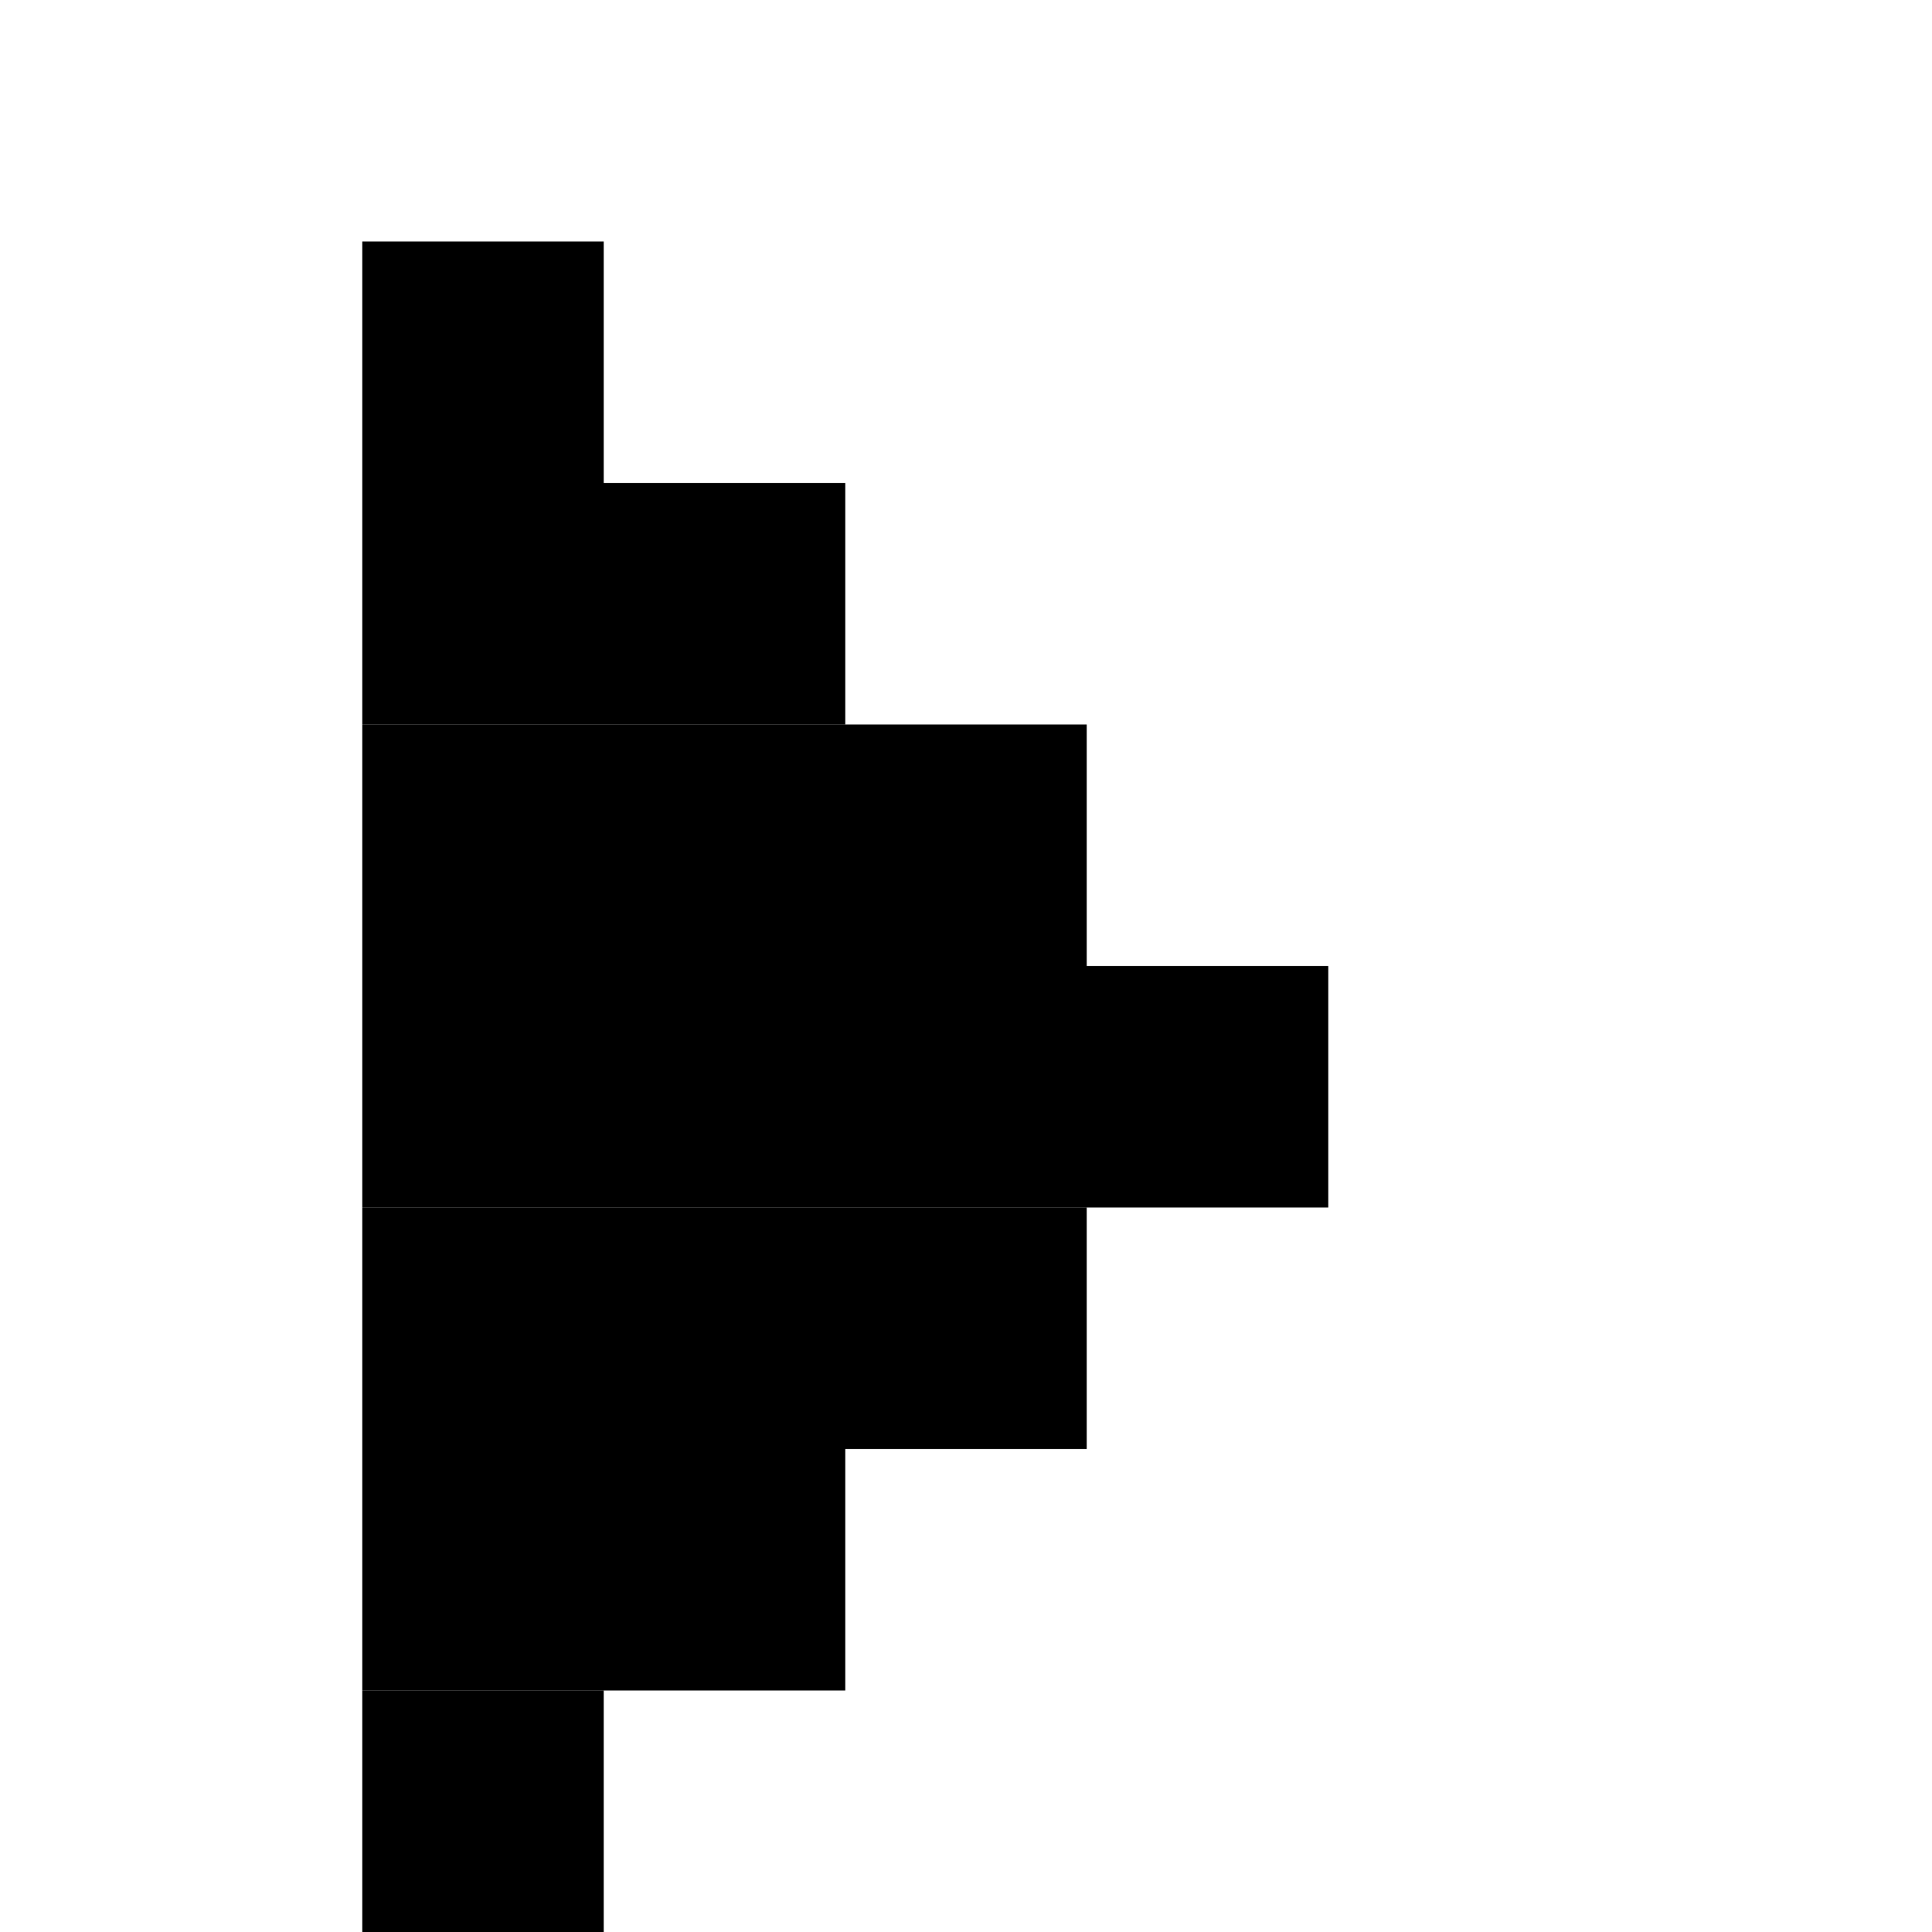
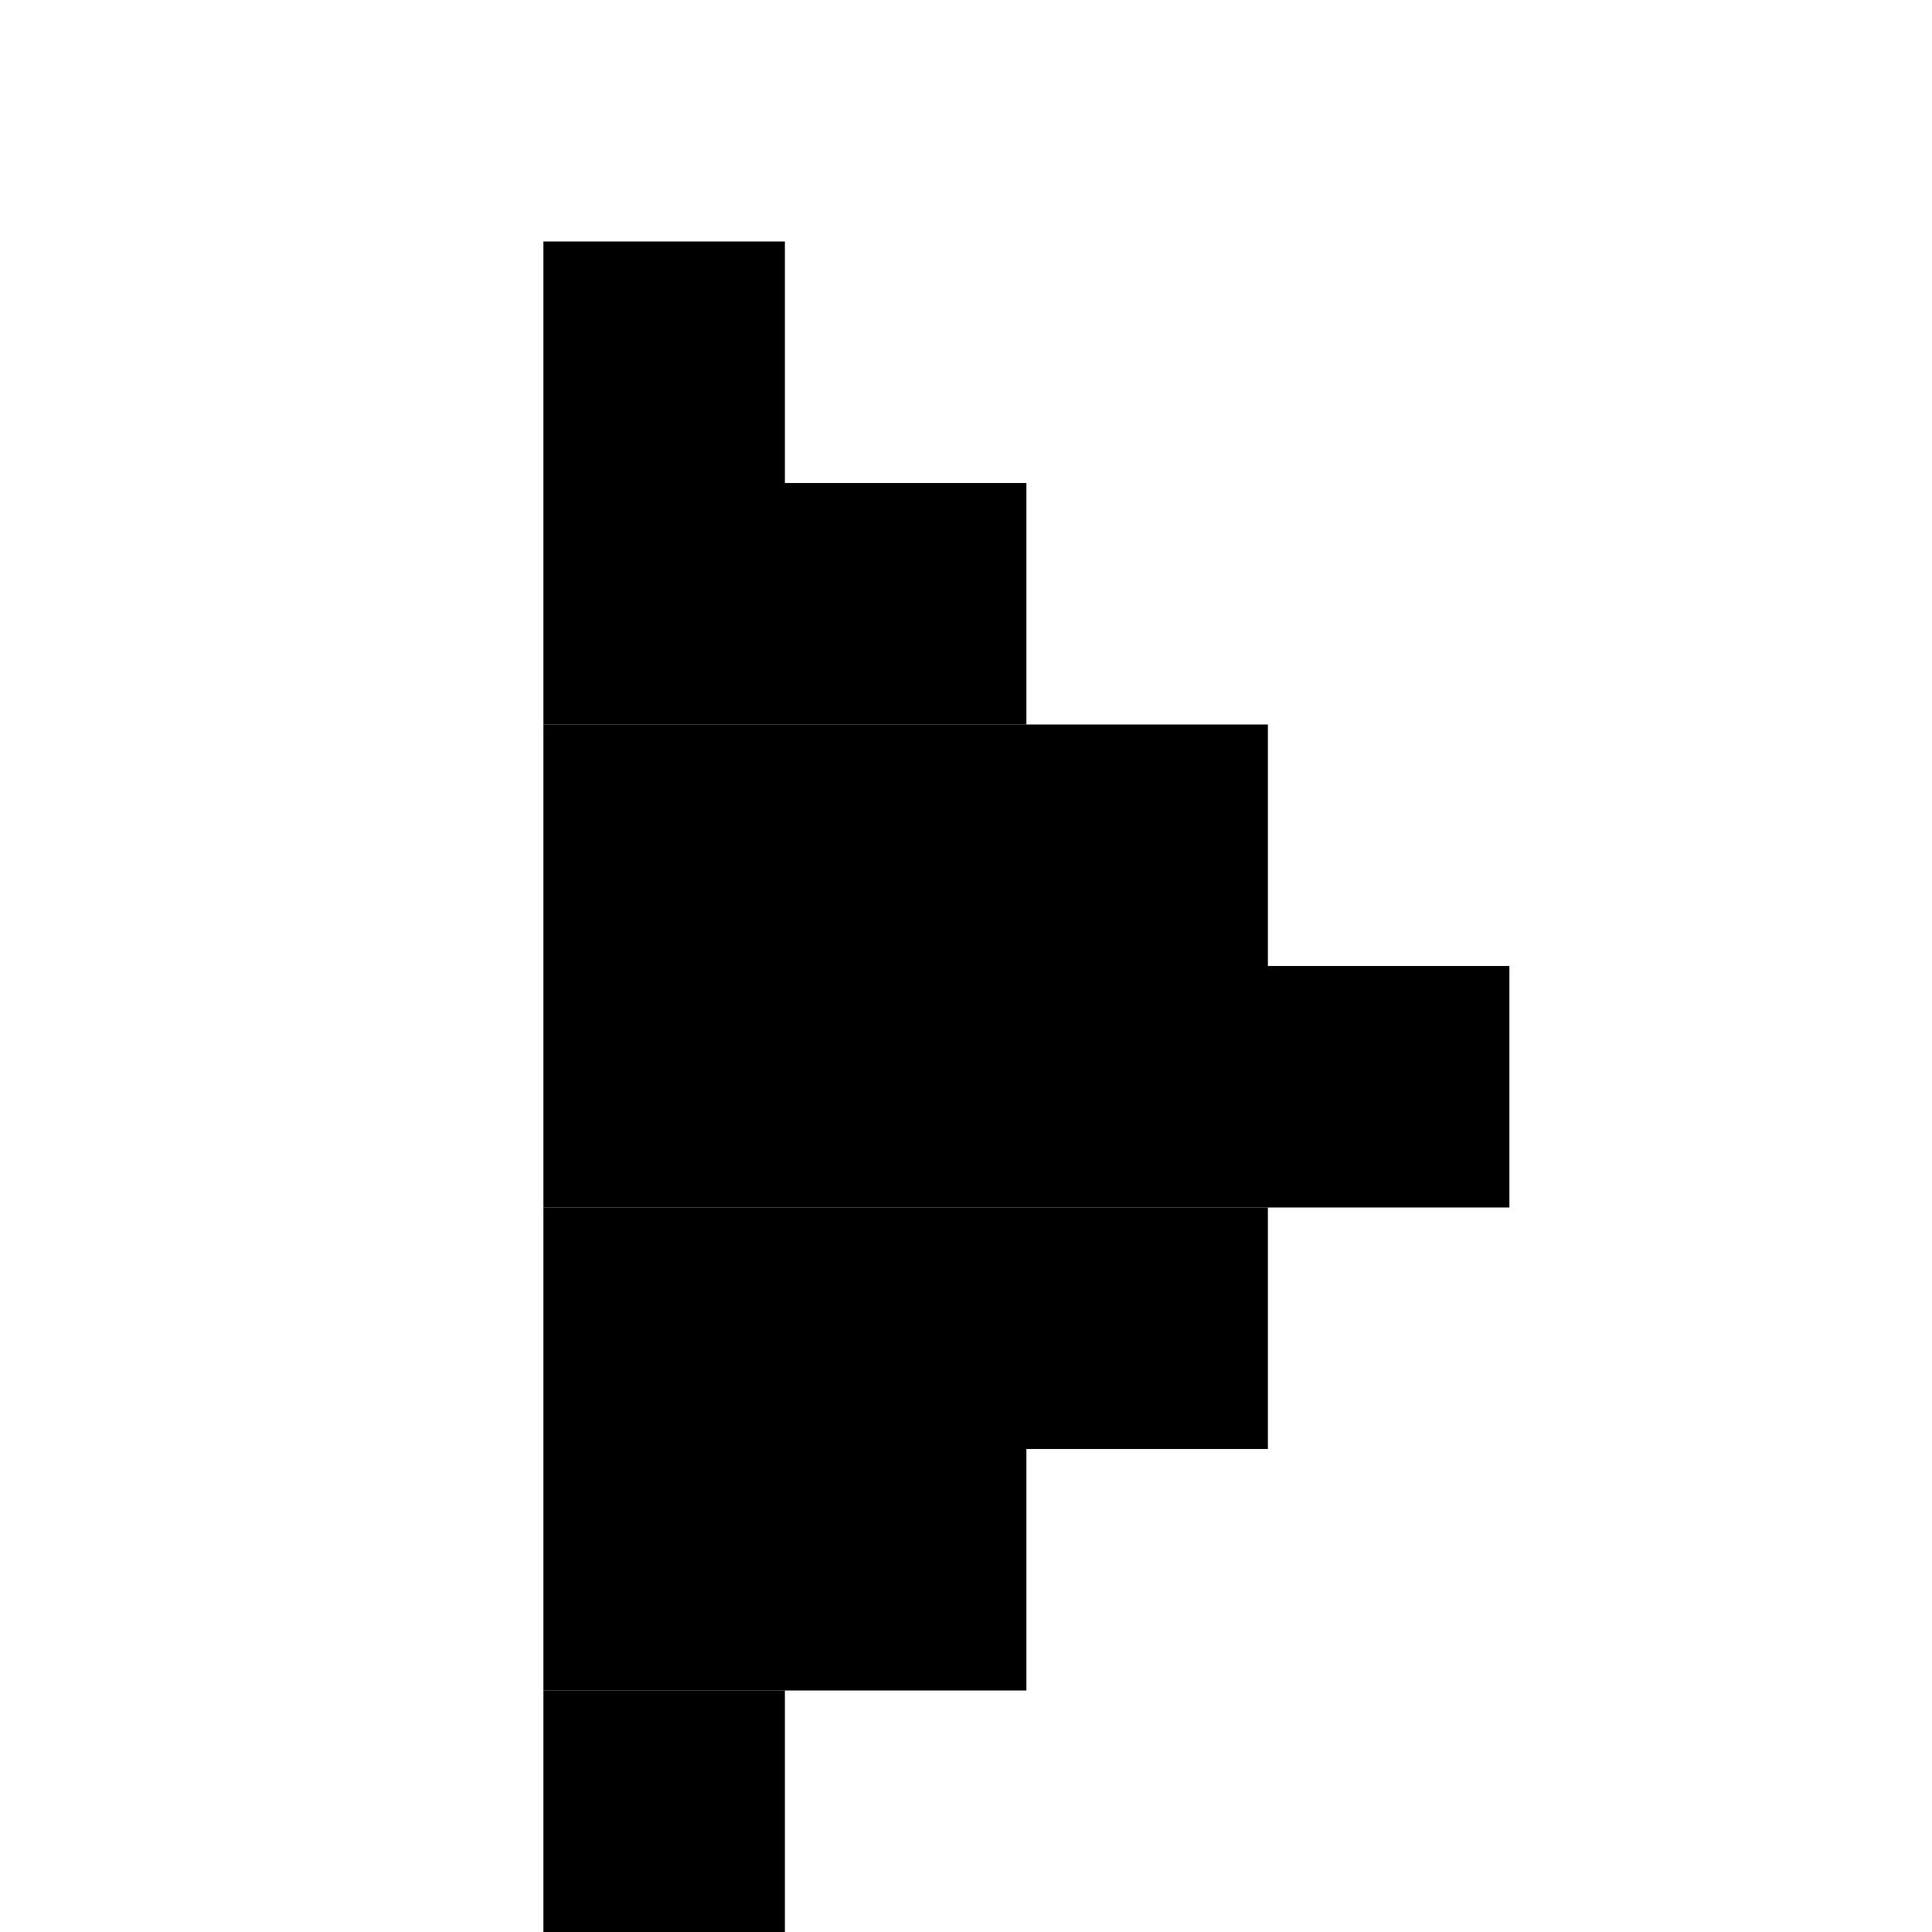
<svg xmlns="http://www.w3.org/2000/svg" width="32" height="32" viewBox="0 0 32 32" fill="none">
-   <rect x="6" y="4" width="4" height="4" fill="currentColor" />
-   <rect x="6" y="8" width="8" height="4" fill="currentColor" />
-   <rect x="6" y="12" width="12" height="4" fill="currentColor" />
-   <rect x="6" y="16" width="16" height="4" fill="currentColor" />
-   <rect x="6" y="20" width="12" height="4" fill="currentColor" />
-   <rect x="6" y="24" width="8" height="4" fill="currentColor" />
-   <rect x="6" y="28" width="4" height="4" fill="currentColor" />
+   <rect x="9" y="4" width="4" height="4" fill="currentColor" />
+   <rect x="9" y="8" width="8" height="4" fill="currentColor" />
+   <rect x="9" y="12" width="12" height="4" fill="currentColor" />
+   <rect x="9" y="16" width="16" height="4" fill="currentColor" />
+   <rect x="9" y="20" width="12" height="4" fill="currentColor" />
+   <rect x="9" y="24" width="8" height="4" fill="currentColor" />
+   <rect x="9" y="28" width="4" height="4" fill="currentColor" />
</svg>
